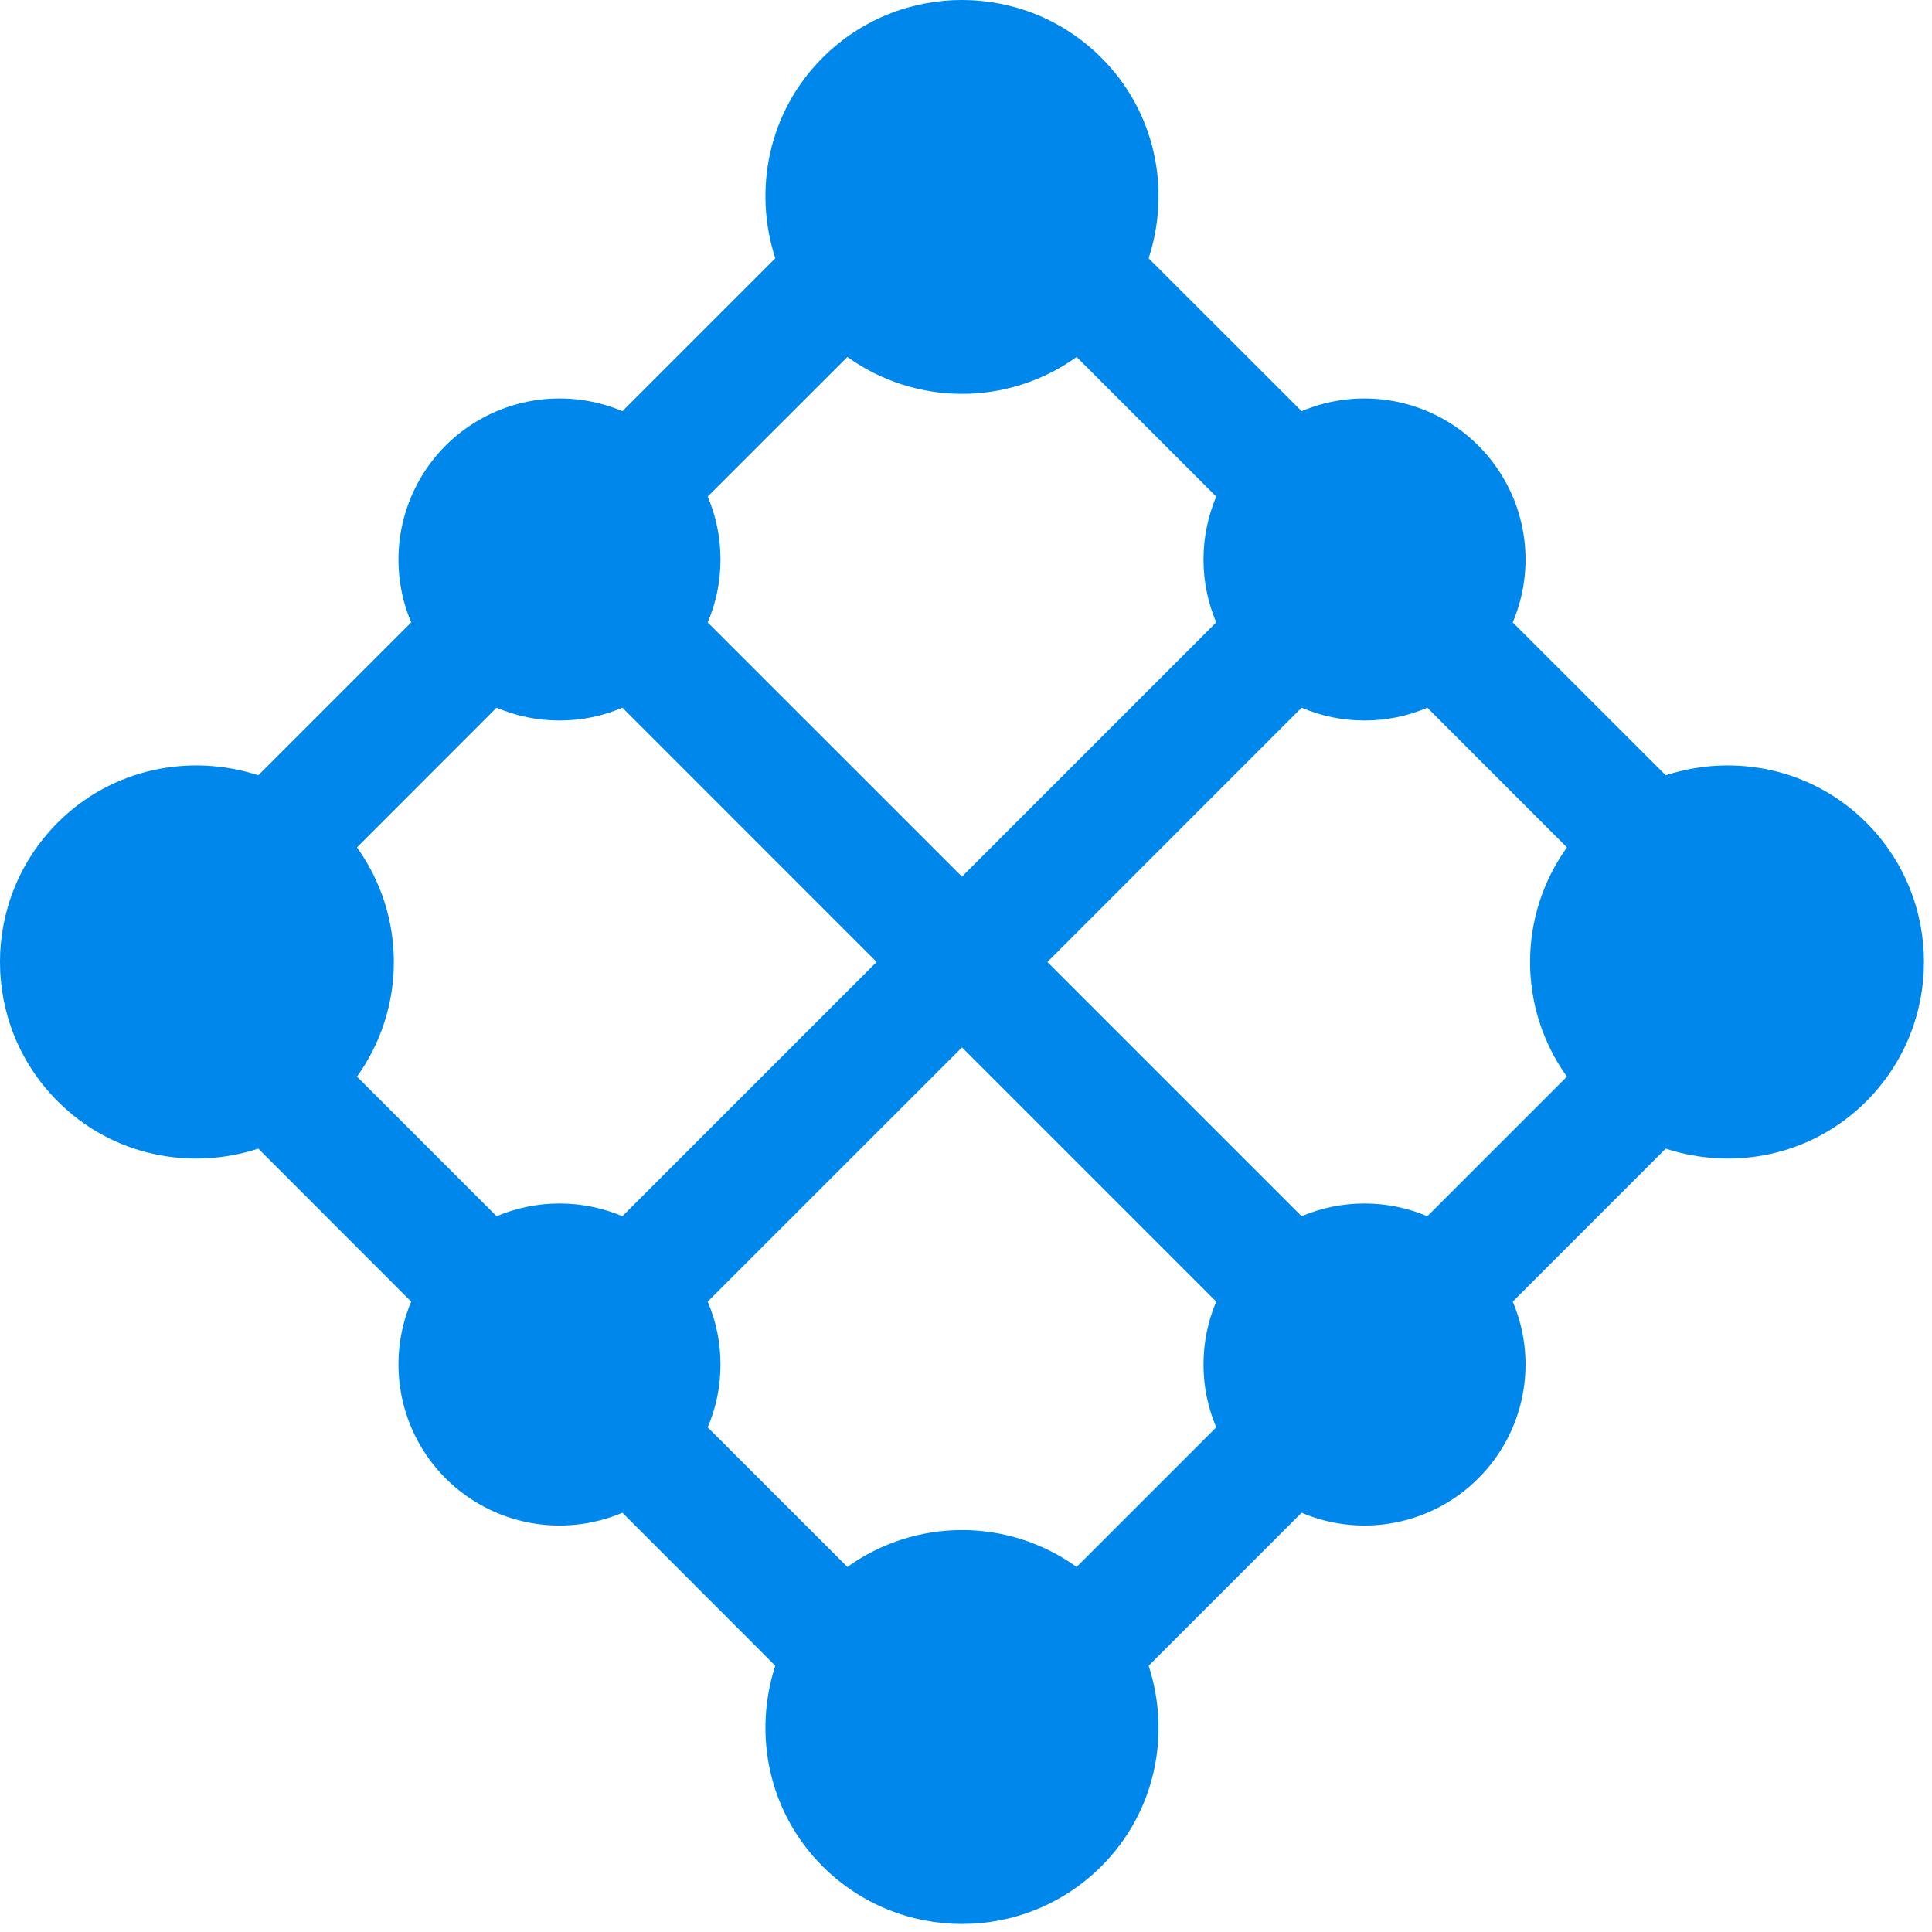
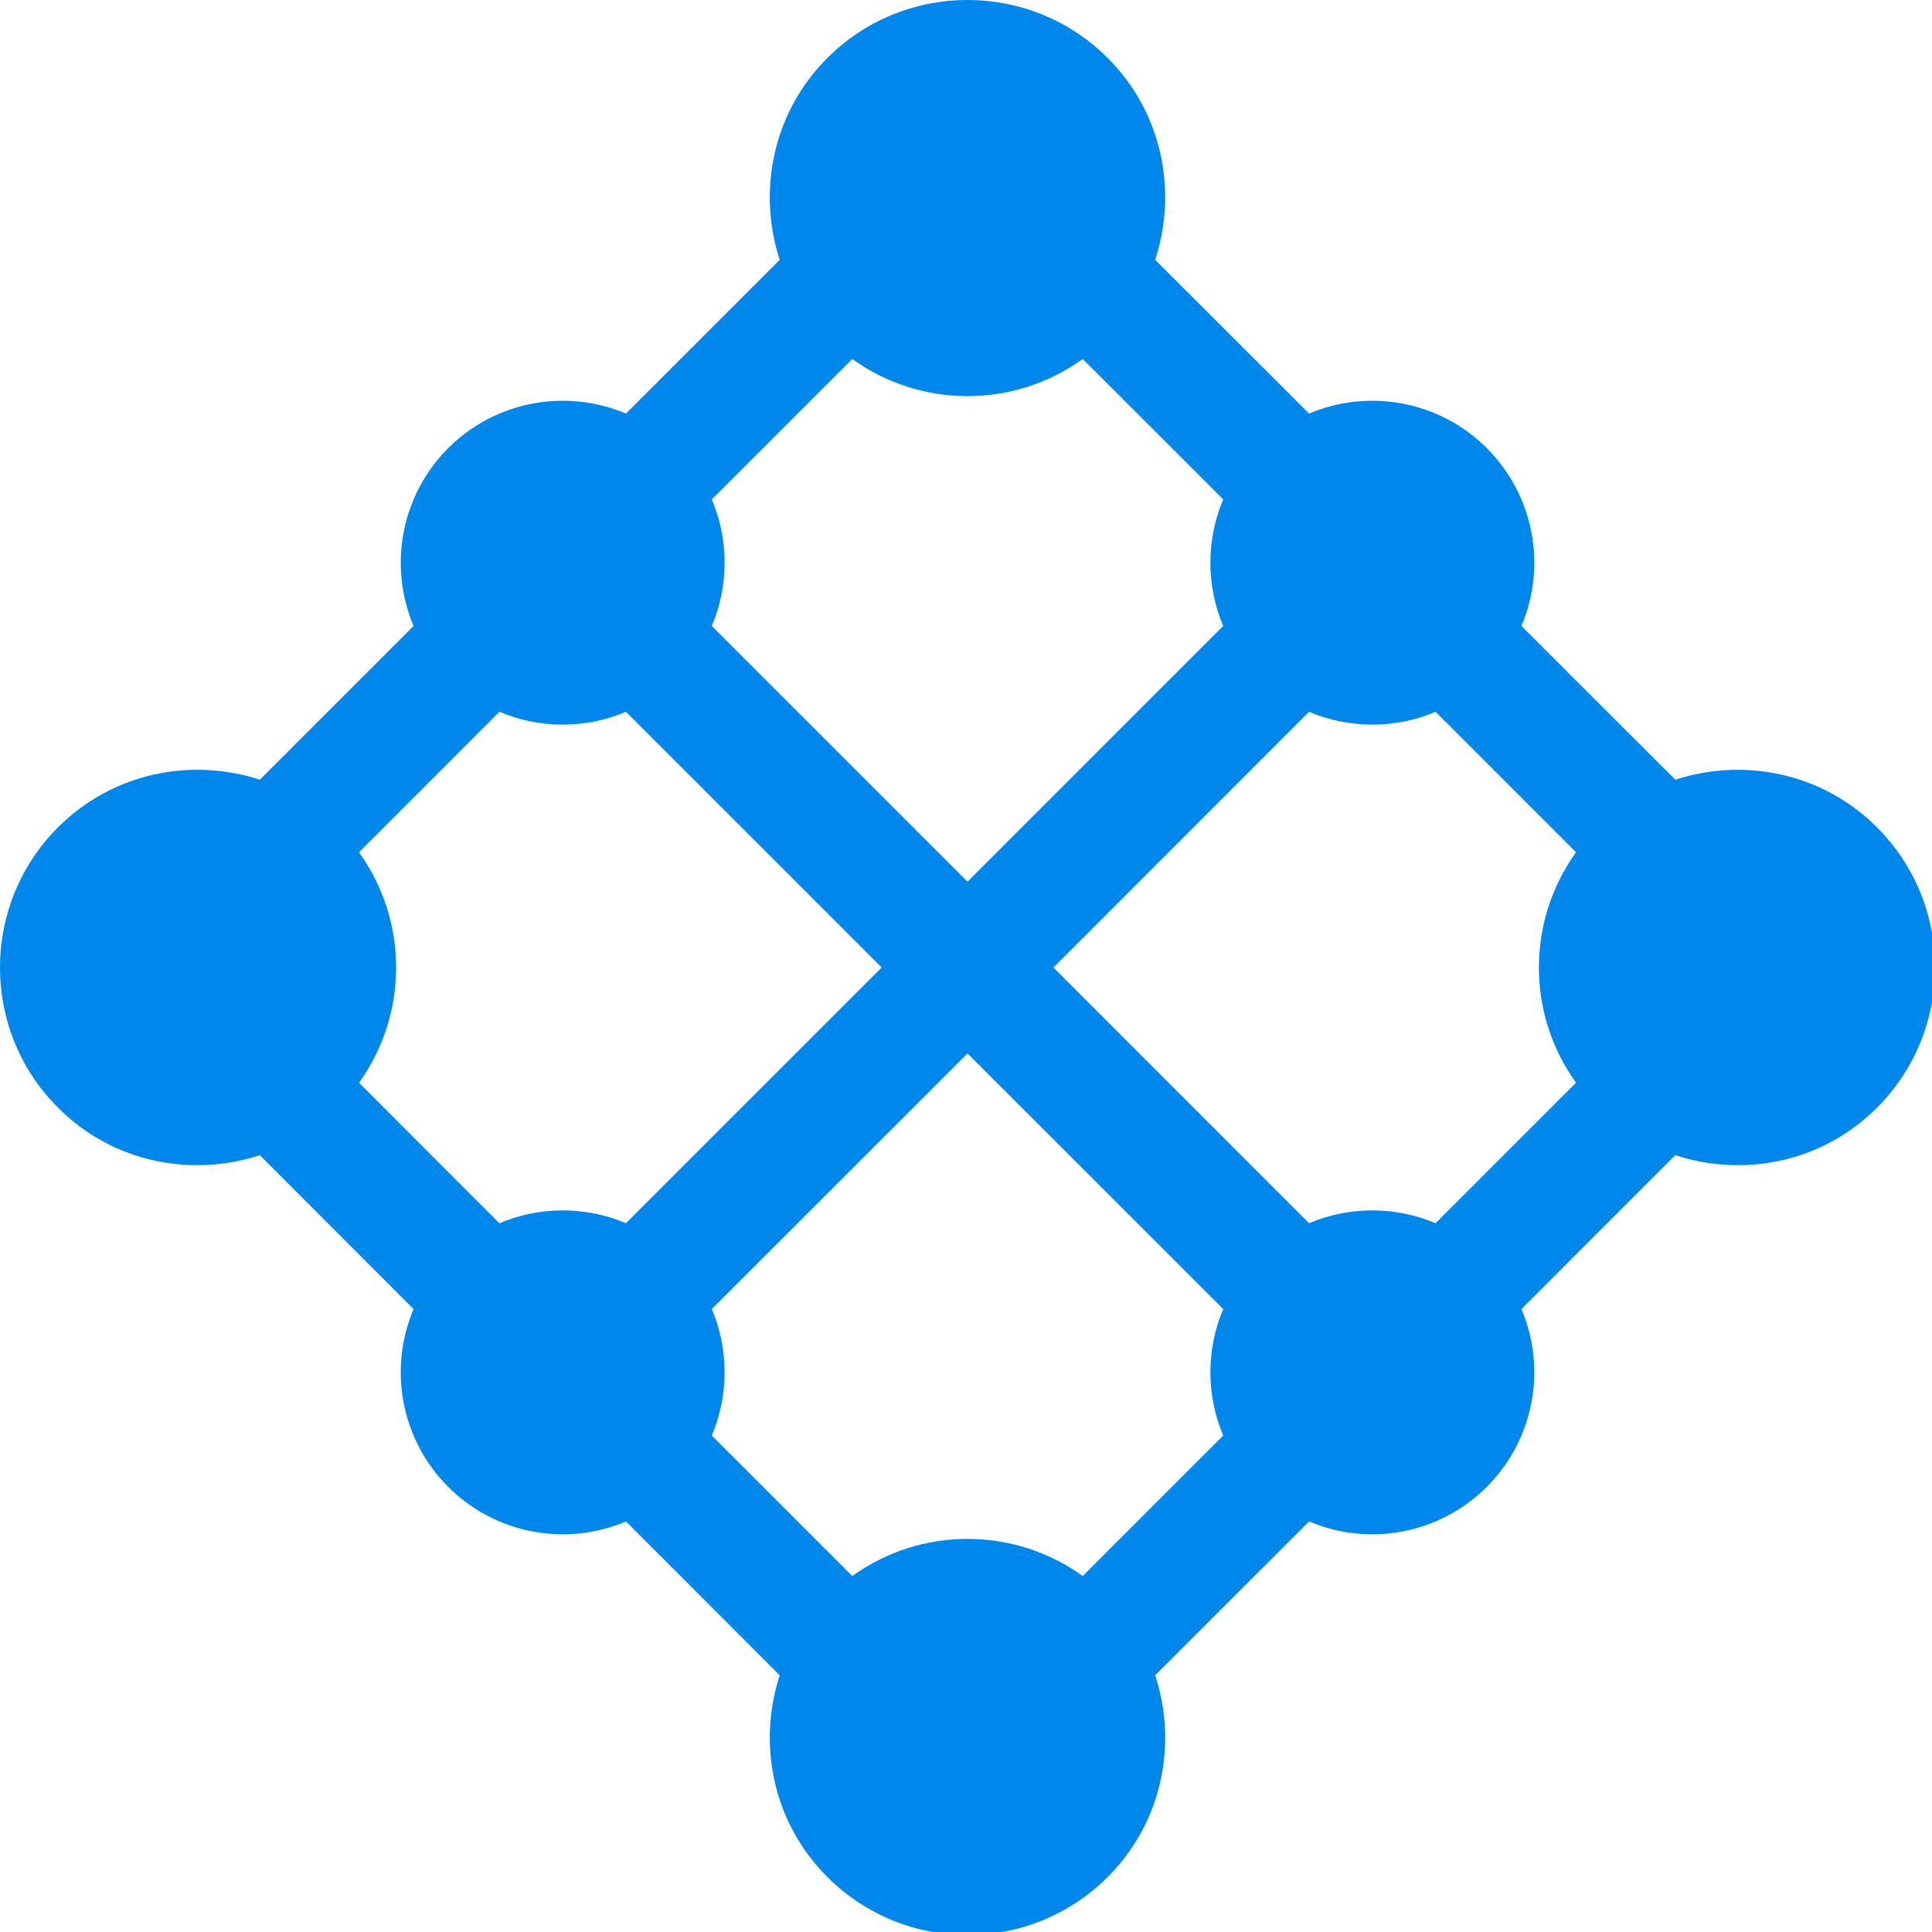
<svg xmlns="http://www.w3.org/2000/svg" width="70pt" height="70pt" viewBox="0 0 70 70" version="1.1">
  <g id="surface1">
-     <path style=" stroke:none;fill-rule:nonzero;fill:rgb(0,135,236);fill-opacity:1;" d="M 67.617 29.801 C 65.648 27.836 62.828 27.285 60.352 28.09 L 54.809 22.551 C 55.738 20.359 55.246 17.828 53.562 16.145 C 51.883 14.465 49.348 13.973 47.16 14.898 L 41.617 9.359 C 42.426 6.883 41.875 4.059 39.906 2.094 C 37.117 -0.699 32.594 -0.699 29.801 2.094 C 27.836 4.059 27.285 6.883 28.09 9.359 L 22.551 14.898 C 20.359 13.973 17.828 14.465 16.145 16.145 C 14.465 17.828 13.973 20.359 14.898 22.551 L 9.359 28.09 C 6.883 27.285 4.059 27.836 2.094 29.801 C -0.699 32.594 -0.699 37.117 2.094 39.906 C 4.059 41.875 6.883 42.426 9.359 41.617 L 14.898 47.16 C 13.973 49.348 14.465 51.883 16.145 53.562 C 17.828 55.246 20.359 55.738 22.551 54.809 L 28.09 60.352 C 27.285 62.828 27.836 65.648 29.801 67.617 C 32.594 70.406 37.117 70.406 39.906 67.617 C 41.875 65.648 42.426 62.828 41.617 60.352 L 47.16 54.809 C 49.348 55.738 51.883 55.246 53.562 53.562 C 55.246 51.883 55.738 49.348 54.809 47.16 L 60.352 41.617 C 62.828 42.426 65.648 41.875 67.617 39.906 C 70.406 37.117 70.406 32.594 67.617 29.801 Z M 30.703 56.773 L 25.641 51.715 C 25.941 51.016 26.105 50.246 26.105 49.438 C 26.105 48.629 25.941 47.859 25.641 47.16 L 34.855 37.949 L 44.066 47.16 C 43.77 47.859 43.605 48.629 43.605 49.438 C 43.605 50.246 43.77 51.016 44.066 51.715 L 39.008 56.773 C 36.527 54.992 33.184 54.992 30.703 56.773 Z M 12.934 30.703 L 17.992 25.641 C 18.695 25.941 19.465 26.105 20.27 26.105 C 21.078 26.105 21.848 25.941 22.551 25.641 L 31.762 34.855 L 22.551 44.066 C 21.848 43.77 21.078 43.605 20.27 43.605 C 19.465 43.605 18.695 43.77 17.992 44.066 L 12.934 39.008 C 14.715 36.527 14.715 33.184 12.934 30.703 Z M 39.008 12.934 L 44.066 17.992 C 43.77 18.695 43.605 19.465 43.605 20.27 C 43.605 21.078 43.77 21.848 44.066 22.551 L 34.855 31.762 L 25.641 22.551 C 25.941 21.848 26.105 21.078 26.105 20.27 C 26.105 19.465 25.941 18.695 25.641 17.992 L 30.703 12.934 C 33.184 14.715 36.527 14.715 39.008 12.934 Z M 49.438 43.605 C 48.629 43.605 47.859 43.77 47.16 44.066 L 37.949 34.855 L 47.16 25.641 C 47.859 25.941 48.629 26.105 49.438 26.105 C 50.246 26.105 51.016 25.941 51.715 25.641 L 56.773 30.703 C 54.992 33.184 54.992 36.527 56.773 39.008 L 51.715 44.066 C 50.996 43.762 50.223 43.605 49.438 43.605 Z M 49.438 43.605 " />
+     <path style=" stroke:none;fill-rule:nonzero;fill:rgb(0,135,236);fill-opacity:1;" d="M 68.004 29.973 C 66.027 27.996 63.188 27.441 60.699 28.25 L 55.125 22.68 C 56.059 20.477 55.562 17.93 53.871 16.238 C 52.18 14.547 49.633 14.055 47.43 14.984 L 41.855 9.414 C 42.668 6.922 42.117 4.082 40.137 2.105 C 37.332 -0.703 32.781 -0.703 29.973 2.105 C 27.996 4.082 27.441 6.922 28.25 9.414 L 22.68 14.984 C 20.477 14.055 17.93 14.547 16.238 16.238 C 14.547 17.93 14.055 20.477 14.984 22.68 L 9.414 28.25 C 6.922 27.441 4.082 27.996 2.105 29.973 C -0.703 32.781 -0.703 37.332 2.105 40.137 C 4.082 42.117 6.922 42.668 9.414 41.855 L 14.984 47.43 C 14.055 49.633 14.547 52.18 16.238 53.871 C 17.93 55.562 20.477 56.059 22.68 55.125 L 28.25 60.699 C 27.441 63.188 27.996 66.027 29.973 68.004 C 32.781 70.812 37.332 70.812 40.137 68.004 C 42.117 66.027 42.668 63.188 41.855 60.699 L 47.43 55.125 C 49.633 56.059 52.18 55.562 53.871 53.871 C 55.562 52.18 56.059 49.633 55.125 47.43 L 60.699 41.855 C 63.188 42.668 66.027 42.117 68.004 40.137 C 70.812 37.332 70.812 32.781 68.004 29.973 Z M 30.879 57.102 L 25.789 52.012 C 26.09 51.309 26.254 50.535 26.254 49.723 C 26.254 48.91 26.09 48.133 25.789 47.43 L 35.055 38.168 L 44.32 47.43 C 44.02 48.133 43.855 48.91 43.855 49.723 C 43.855 50.535 44.02 51.309 44.32 52.012 L 39.23 57.102 C 36.738 55.309 33.375 55.309 30.879 57.102 Z M 13.008 30.879 L 18.094 25.789 C 18.805 26.09 19.578 26.254 20.387 26.254 C 21.199 26.254 21.973 26.09 22.68 25.789 L 31.945 35.055 L 22.68 44.32 C 21.973 44.02 21.199 43.855 20.387 43.855 C 19.578 43.855 18.805 44.02 18.094 44.32 L 13.008 39.23 C 14.801 36.738 14.801 33.375 13.008 30.879 Z M 39.23 13.008 L 44.32 18.094 C 44.02 18.805 43.855 19.578 43.855 20.387 C 43.855 21.199 44.02 21.973 44.32 22.68 L 35.055 31.945 L 25.789 22.68 C 26.09 21.973 26.254 21.199 26.254 20.387 C 26.254 19.578 26.09 18.805 25.789 18.094 L 30.879 13.008 C 33.375 14.801 36.738 14.801 39.23 13.008 Z M 49.723 43.855 C 48.91 43.855 48.133 44.02 47.43 44.32 L 38.168 35.055 L 47.43 25.789 C 48.133 26.09 48.91 26.254 49.723 26.254 C 50.535 26.254 51.309 26.09 52.012 25.789 L 57.102 30.879 C 55.309 33.375 55.309 36.738 57.102 39.23 L 52.012 44.32 C 51.289 44.012 50.512 43.855 49.723 43.855 Z M 49.723 43.855 " />
  </g>
</svg>
